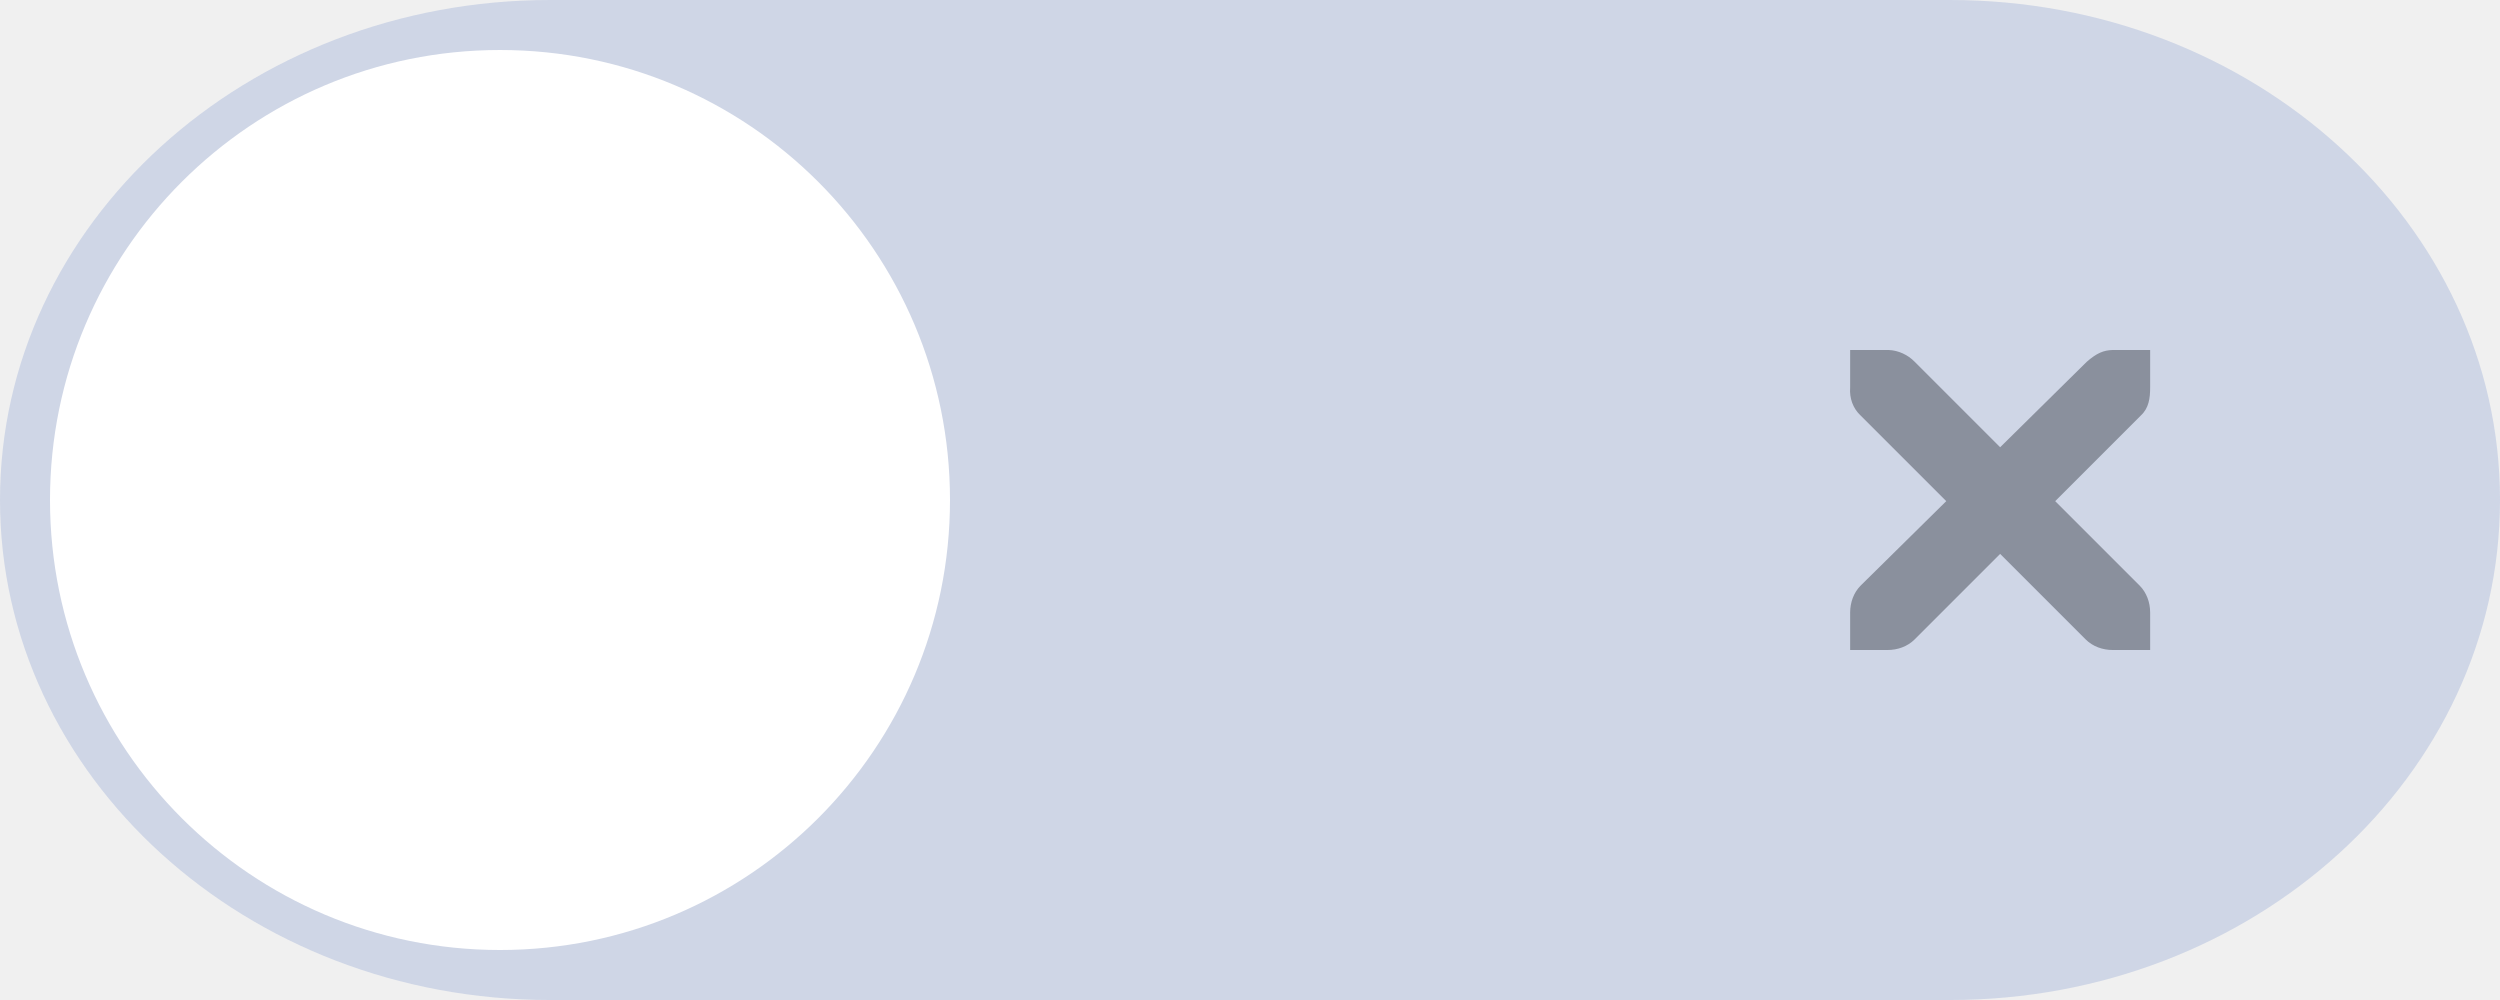
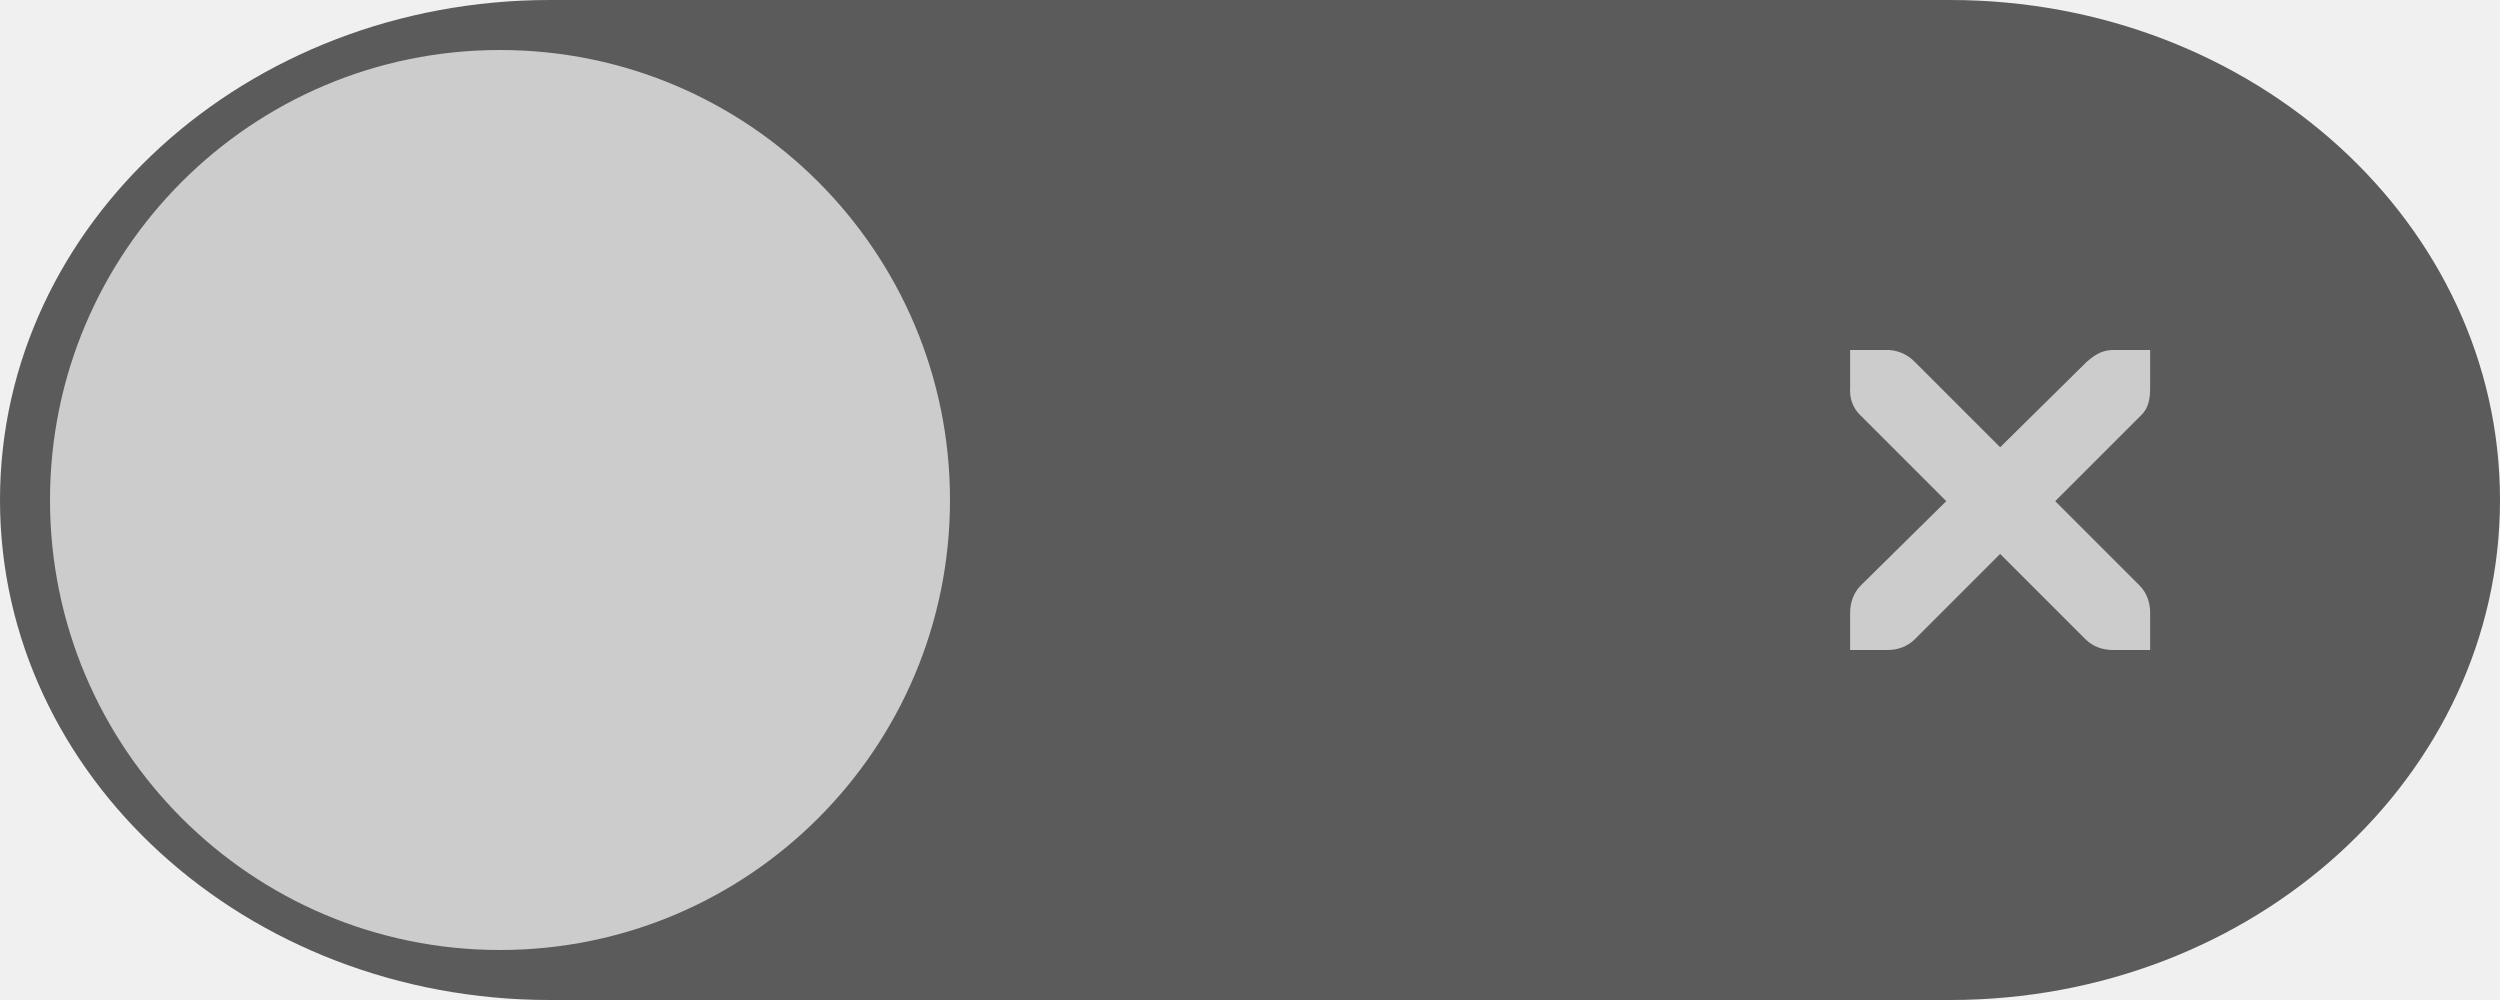
<svg xmlns="http://www.w3.org/2000/svg" width="50" height="20" id="svg7539" version="1.1">
  <defs id="defs7541">
    <linearGradient id="linearGradient4695-1-4-3-5-0-6">
      <stop id="stop4697-9-9-7-0-1-5" style="stop-color:#000000;stop-opacity:1;" offset="0" />
      <stop id="stop4699-5-8-9-0-4-0" style="stop-color:#000000;stop-opacity:0" offset="1" />
    </linearGradient>
    <linearGradient id="linearGradient3768-6">
      <stop style="stop-color:#0f0f0f;stop-opacity:1;" offset="0" id="stop3770-0" />
      <stop id="stop3778-6" offset="0.078" style="stop-color:#171717;stop-opacity:1;" />
      <stop style="stop-color:#171717;stop-opacity:1;" offset="0.974" id="stop3774-2" />
      <stop style="stop-color:#1b1b1b;stop-opacity:1;" offset="1" id="stop3776-2" />
    </linearGradient>
    <linearGradient id="linearGradient3969-0-4">
      <stop style="stop-color:#353537;stop-opacity:1;" offset="0" id="stop3971-2-6" />
      <stop style="stop-color:#4d4f52;stop-opacity:1;" offset="1" id="stop3973-0-1" />
    </linearGradient>
    <linearGradient id="linearGradient3938">
      <stop id="stop3940" offset="0" style="stop-color:#ffffff;stop-opacity:0;" />
      <stop id="stop3942" offset="1" style="stop-color:#ffffff;stop-opacity:0.549;" />
    </linearGradient>
    <linearGradient id="linearGradient6523">
      <stop id="stop6525" offset="0" style="stop-color:#1a1a1a;stop-opacity:1;" />
      <stop id="stop6527" offset="1" style="stop-color:#1a1a1a;stop-opacity:0;" />
    </linearGradient>
    <linearGradient id="linearGradient3938-6">
      <stop id="stop3940-4" offset="0" style="stop-color:#bebebe;stop-opacity:1;" />
      <stop id="stop3942-8" offset="1" style="stop-color:#ffffff;stop-opacity:1;" />
    </linearGradient>
  </defs>
  <g id="layer1" transform="translate(-120,88)">
-     <g transform="translate(-886,-418)" style="display:inline;opacity:1" id="switch">
-       <g id="layer1-9" transform="matrix(-1,0,0,1,1177,420)">
-         <g style="display:inline" transform="translate(120,-117)" id="switch-active-2">
-           <g id="g3900-12" transform="translate(0,-1004.362)">
-             <rect style="display:inline;opacity:0;fill:#434343;fill-opacity:1;stroke:none;stroke-width:1;stroke-linecap:butt;stroke-linejoin:miter;stroke-miterlimit:4;stroke-dasharray:none;stroke-dashoffset:0;stroke-opacity:1" id="rect5465-3-32" width="52" height="24" x="0" y="1029.362" />
-             <rect style="fill:#cfd6e6;fill-opacity:1;fill-rule:nonzero;stroke:none" id="rect2987-07" width="50" height="20" x="1" y="1031.362" ry="11" rx="11" />
-             <circle style="fill:#ffffff;fill-opacity:1;fill-rule:nonzero;stroke:none" id="path3759-7" cx="41" cy="1041.362" r="9" />
+     <g transform="translate(-886,-418)" style="display:inline;opacity:1" id="switch-dark">
+       <g id="layer1-9-13" transform="matrix(-1,0,0,1,1177,420)">
+         <g style="display:inline" transform="translate(120,-117)" id="switch-active-2-2">
+           <g id="g3900-12-8" transform="translate(0,-1004.362)">
+             <rect style="display:inline;opacity:0;fill:#434343;fill-opacity:1;stroke:none;stroke-width:1;stroke-linecap:butt;stroke-linejoin:miter;stroke-miterlimit:4;stroke-dasharray:none;stroke-dashoffset:0;stroke-opacity:1" id="rect5465-3-32-7" width="52" height="24" x="0" y="1029.362" />
+             <rect style="fill:#5b5b5b;fill-opacity:1;fill-rule:nonzero;stroke:none" id="rect2987-07-4" width="50" height="20" x="1" y="1031.362" ry="11" rx="11" />
+             <circle style="fill:#cccccc;fill-opacity:1;fill-rule:nonzero;stroke:none" id="path3759-7-4" cx="41" cy="1041.362" r="9" />
          </g>
        </g>
      </g>
-       <path d="m 1043.003,337 0.75,0 c 0.01,-9e-5 0.016,-3.5e-4 0.023,0 0.191,0.008 0.382,0.096 0.516,0.234 l 1.711,1.711 1.734,-1.711 c 0.199,-0.173 0.335,-0.229 0.516,-0.234 l 0.75,0 0,0.75 c 0,0.215 -0.026,0.413 -0.188,0.562 l -1.711,1.711 1.688,1.688 c 0.141,0.141 0.211,0.34 0.211,0.539 l 0,0.75 -0.75,0 c -0.199,-10e-6 -0.398,-0.07 -0.539,-0.211 l -1.711,-1.711 -1.711,1.711 c -0.141,0.141 -0.34,0.211 -0.539,0.211 l -0.75,0 0,-0.75 c 0,-0.199 0.07,-0.398 0.211,-0.539 l 1.711,-1.688 -1.711,-1.711 c -0.158,-0.146 -0.227,-0.352 -0.211,-0.562 l 0,-0.75 z" id="path10839-9-8-2-2-5" style="color:#bebebe;font-style:normal;font-variant:normal;font-weight:normal;font-stretch:normal;font-size:medium;line-height:normal;font-family:'Andale Mono';-inkscape-font-specification:'Andale Mono';text-indent:0;text-align:start;text-decoration:none;text-decoration-line:none;letter-spacing:normal;word-spacing:normal;text-transform:none;direction:ltr;block-progression:tb;writing-mode:lr-tb;text-anchor:start;display:inline;overflow:visible;visibility:visible;opacity:0.6;fill:#5c616c;fill-opacity:1;fill-rule:nonzero;stroke:none;stroke-width:1.781;marker:none;enable-background:new" />
+       <path d="m 1043.003,337 0.75,0 c 0.01,-9e-5 0.016,-3.5e-4 0.023,0 0.191,0.008 0.382,0.096 0.516,0.234 l 1.711,1.711 1.734,-1.711 c 0.199,-0.173 0.335,-0.229 0.516,-0.234 l 0.75,0 0,0.75 c 0,0.215 -0.026,0.413 -0.188,0.562 l -1.711,1.711 1.688,1.688 c 0.141,0.141 0.211,0.34 0.211,0.539 l 0,0.75 -0.75,0 c -0.199,-10e-6 -0.398,-0.07 -0.539,-0.211 l -1.711,-1.711 -1.711,1.711 c -0.141,0.141 -0.34,0.211 -0.539,0.211 l -0.75,0 0,-0.75 c 0,-0.199 0.07,-0.398 0.211,-0.539 l 1.711,-1.688 -1.711,-1.711 c -0.158,-0.146 -0.227,-0.352 -0.211,-0.562 l 0,-0.75 z" id="path10839-9-8-2-2-5-46" style="color:#bebebe;font-style:normal;font-variant:normal;font-weight:normal;font-stretch:normal;font-size:medium;line-height:normal;font-family:'Andale Mono';-inkscape-font-specification:'Andale Mono';text-indent:0;text-align:start;text-decoration:none;text-decoration-line:none;letter-spacing:normal;word-spacing:normal;text-transform:none;direction:ltr;block-progression:tb;writing-mode:lr-tb;text-anchor:start;display:inline;overflow:visible;visibility:visible;opacity:1;fill:#cccccc;fill-opacity:1;fill-rule:nonzero;stroke:none;stroke-width:1.781;marker:none;enable-background:new" />
    </g>
  </g>
</svg>
